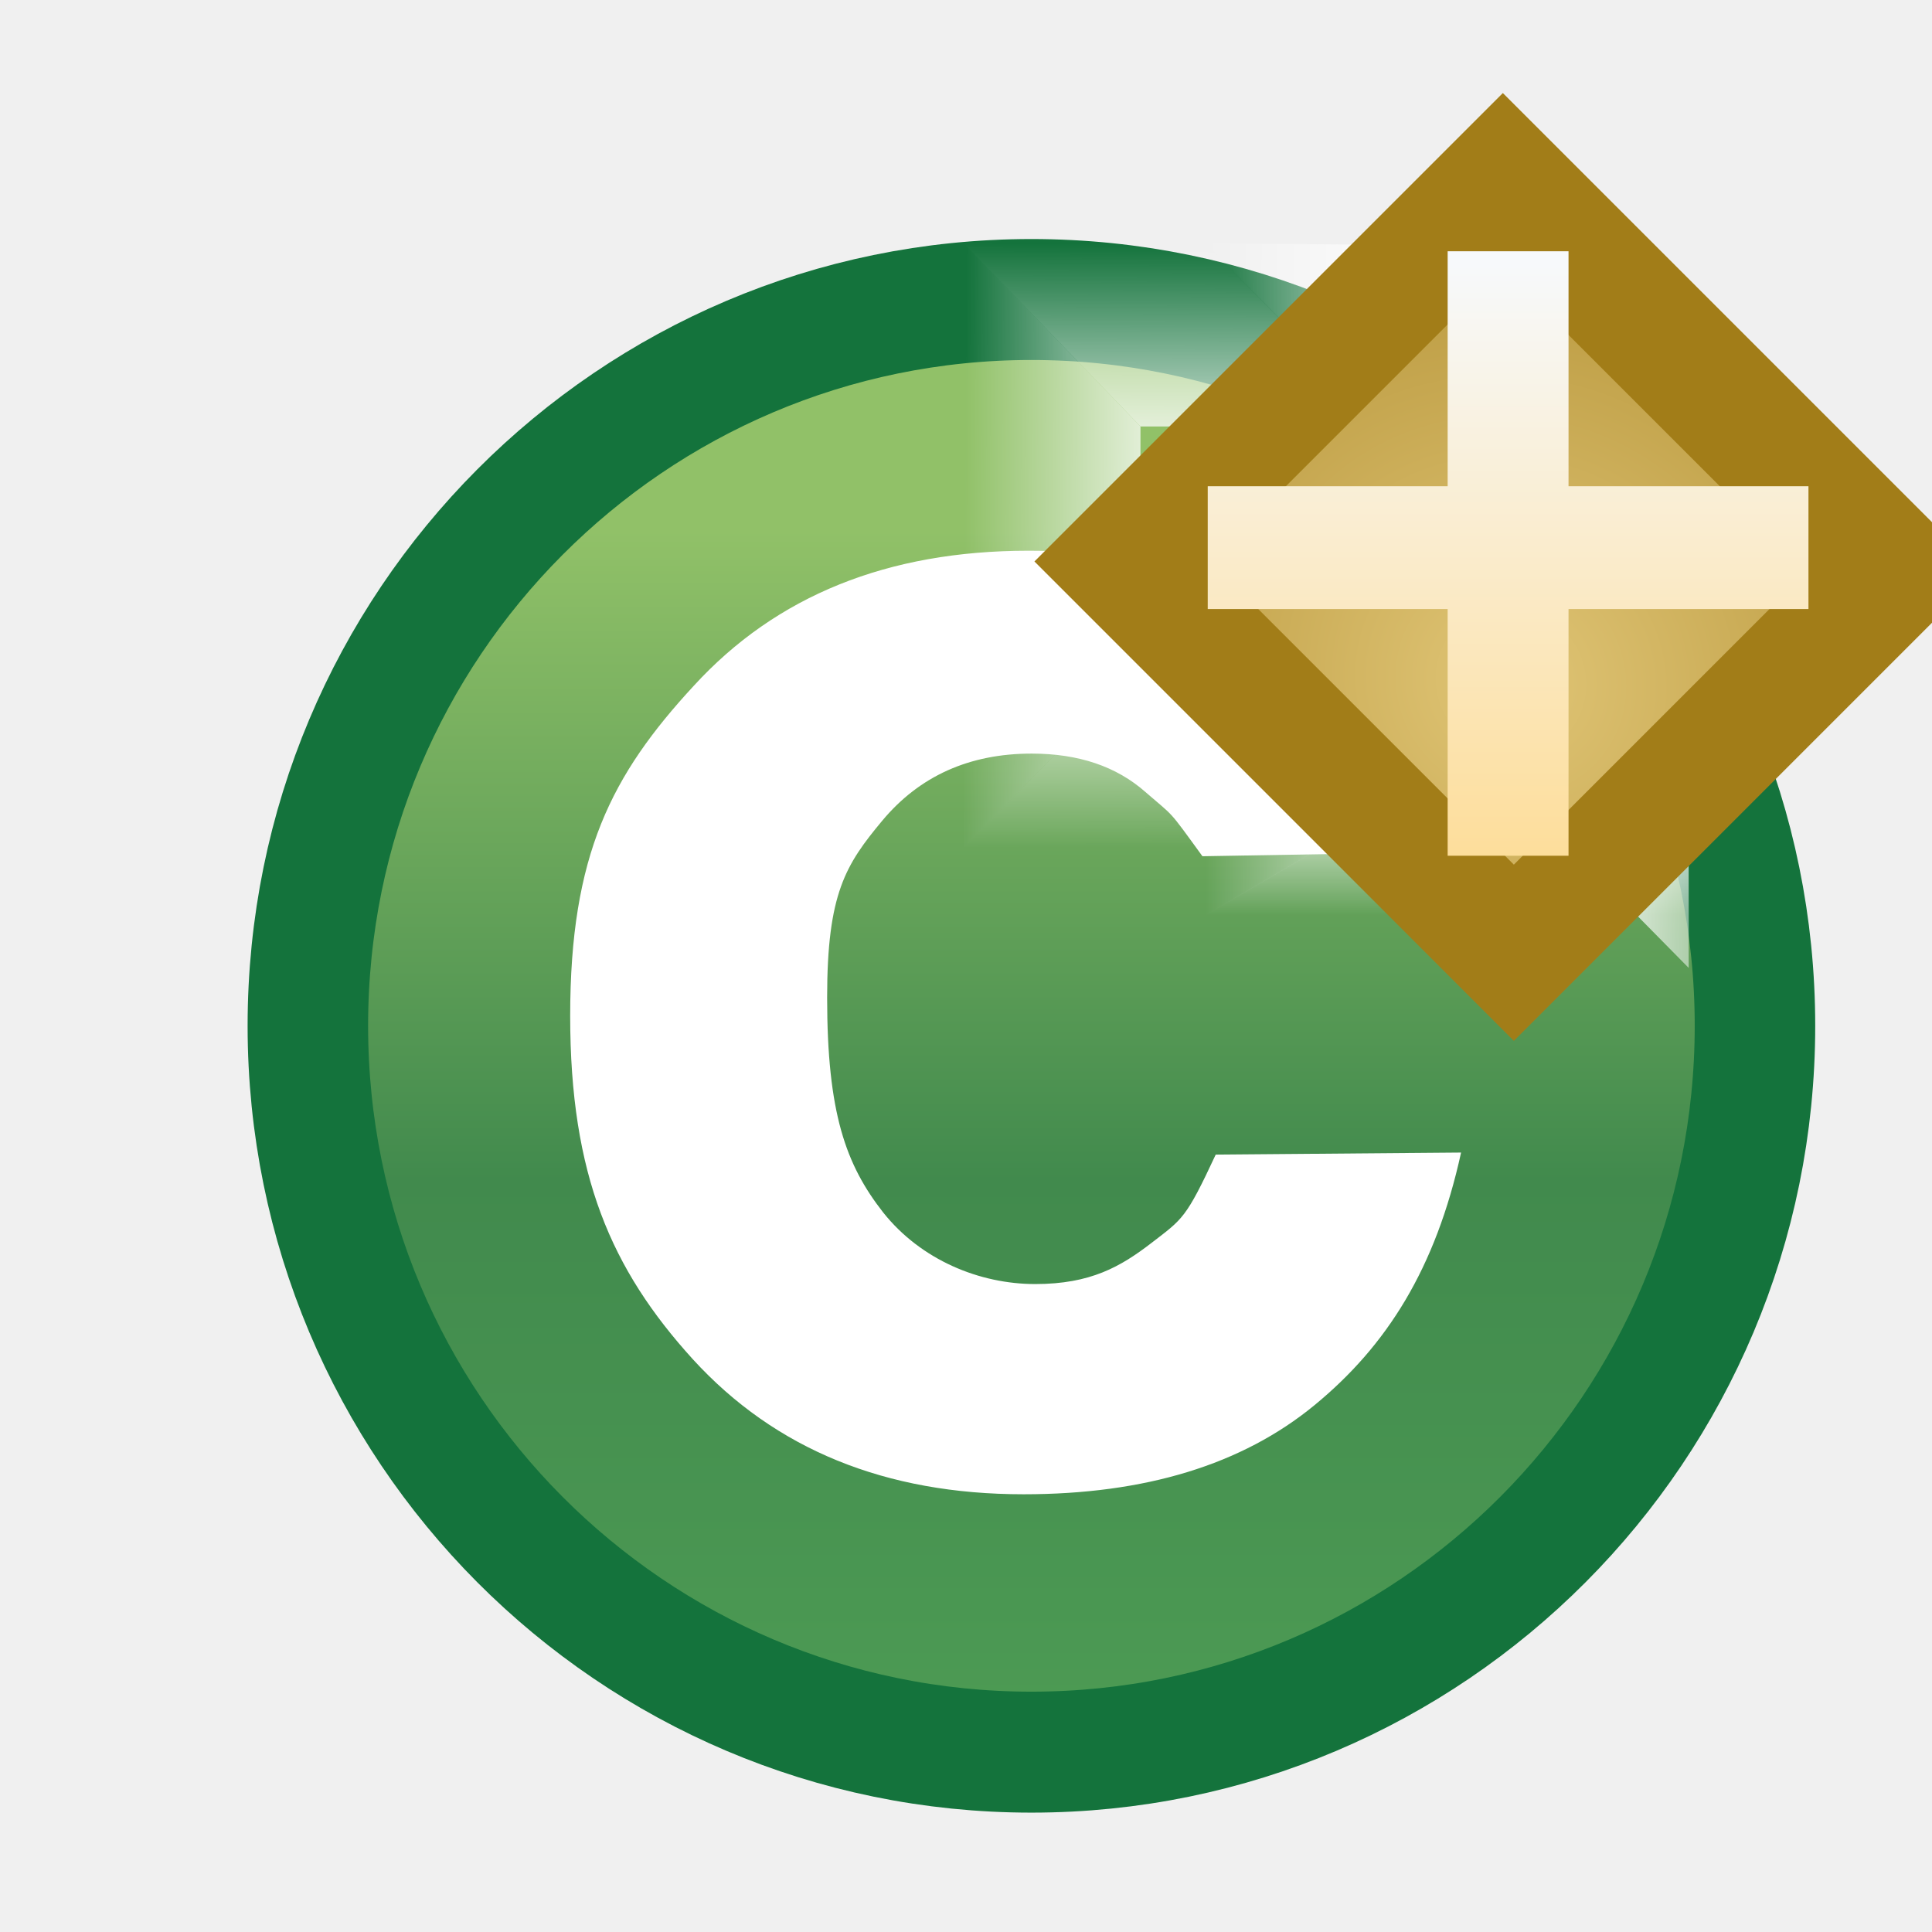
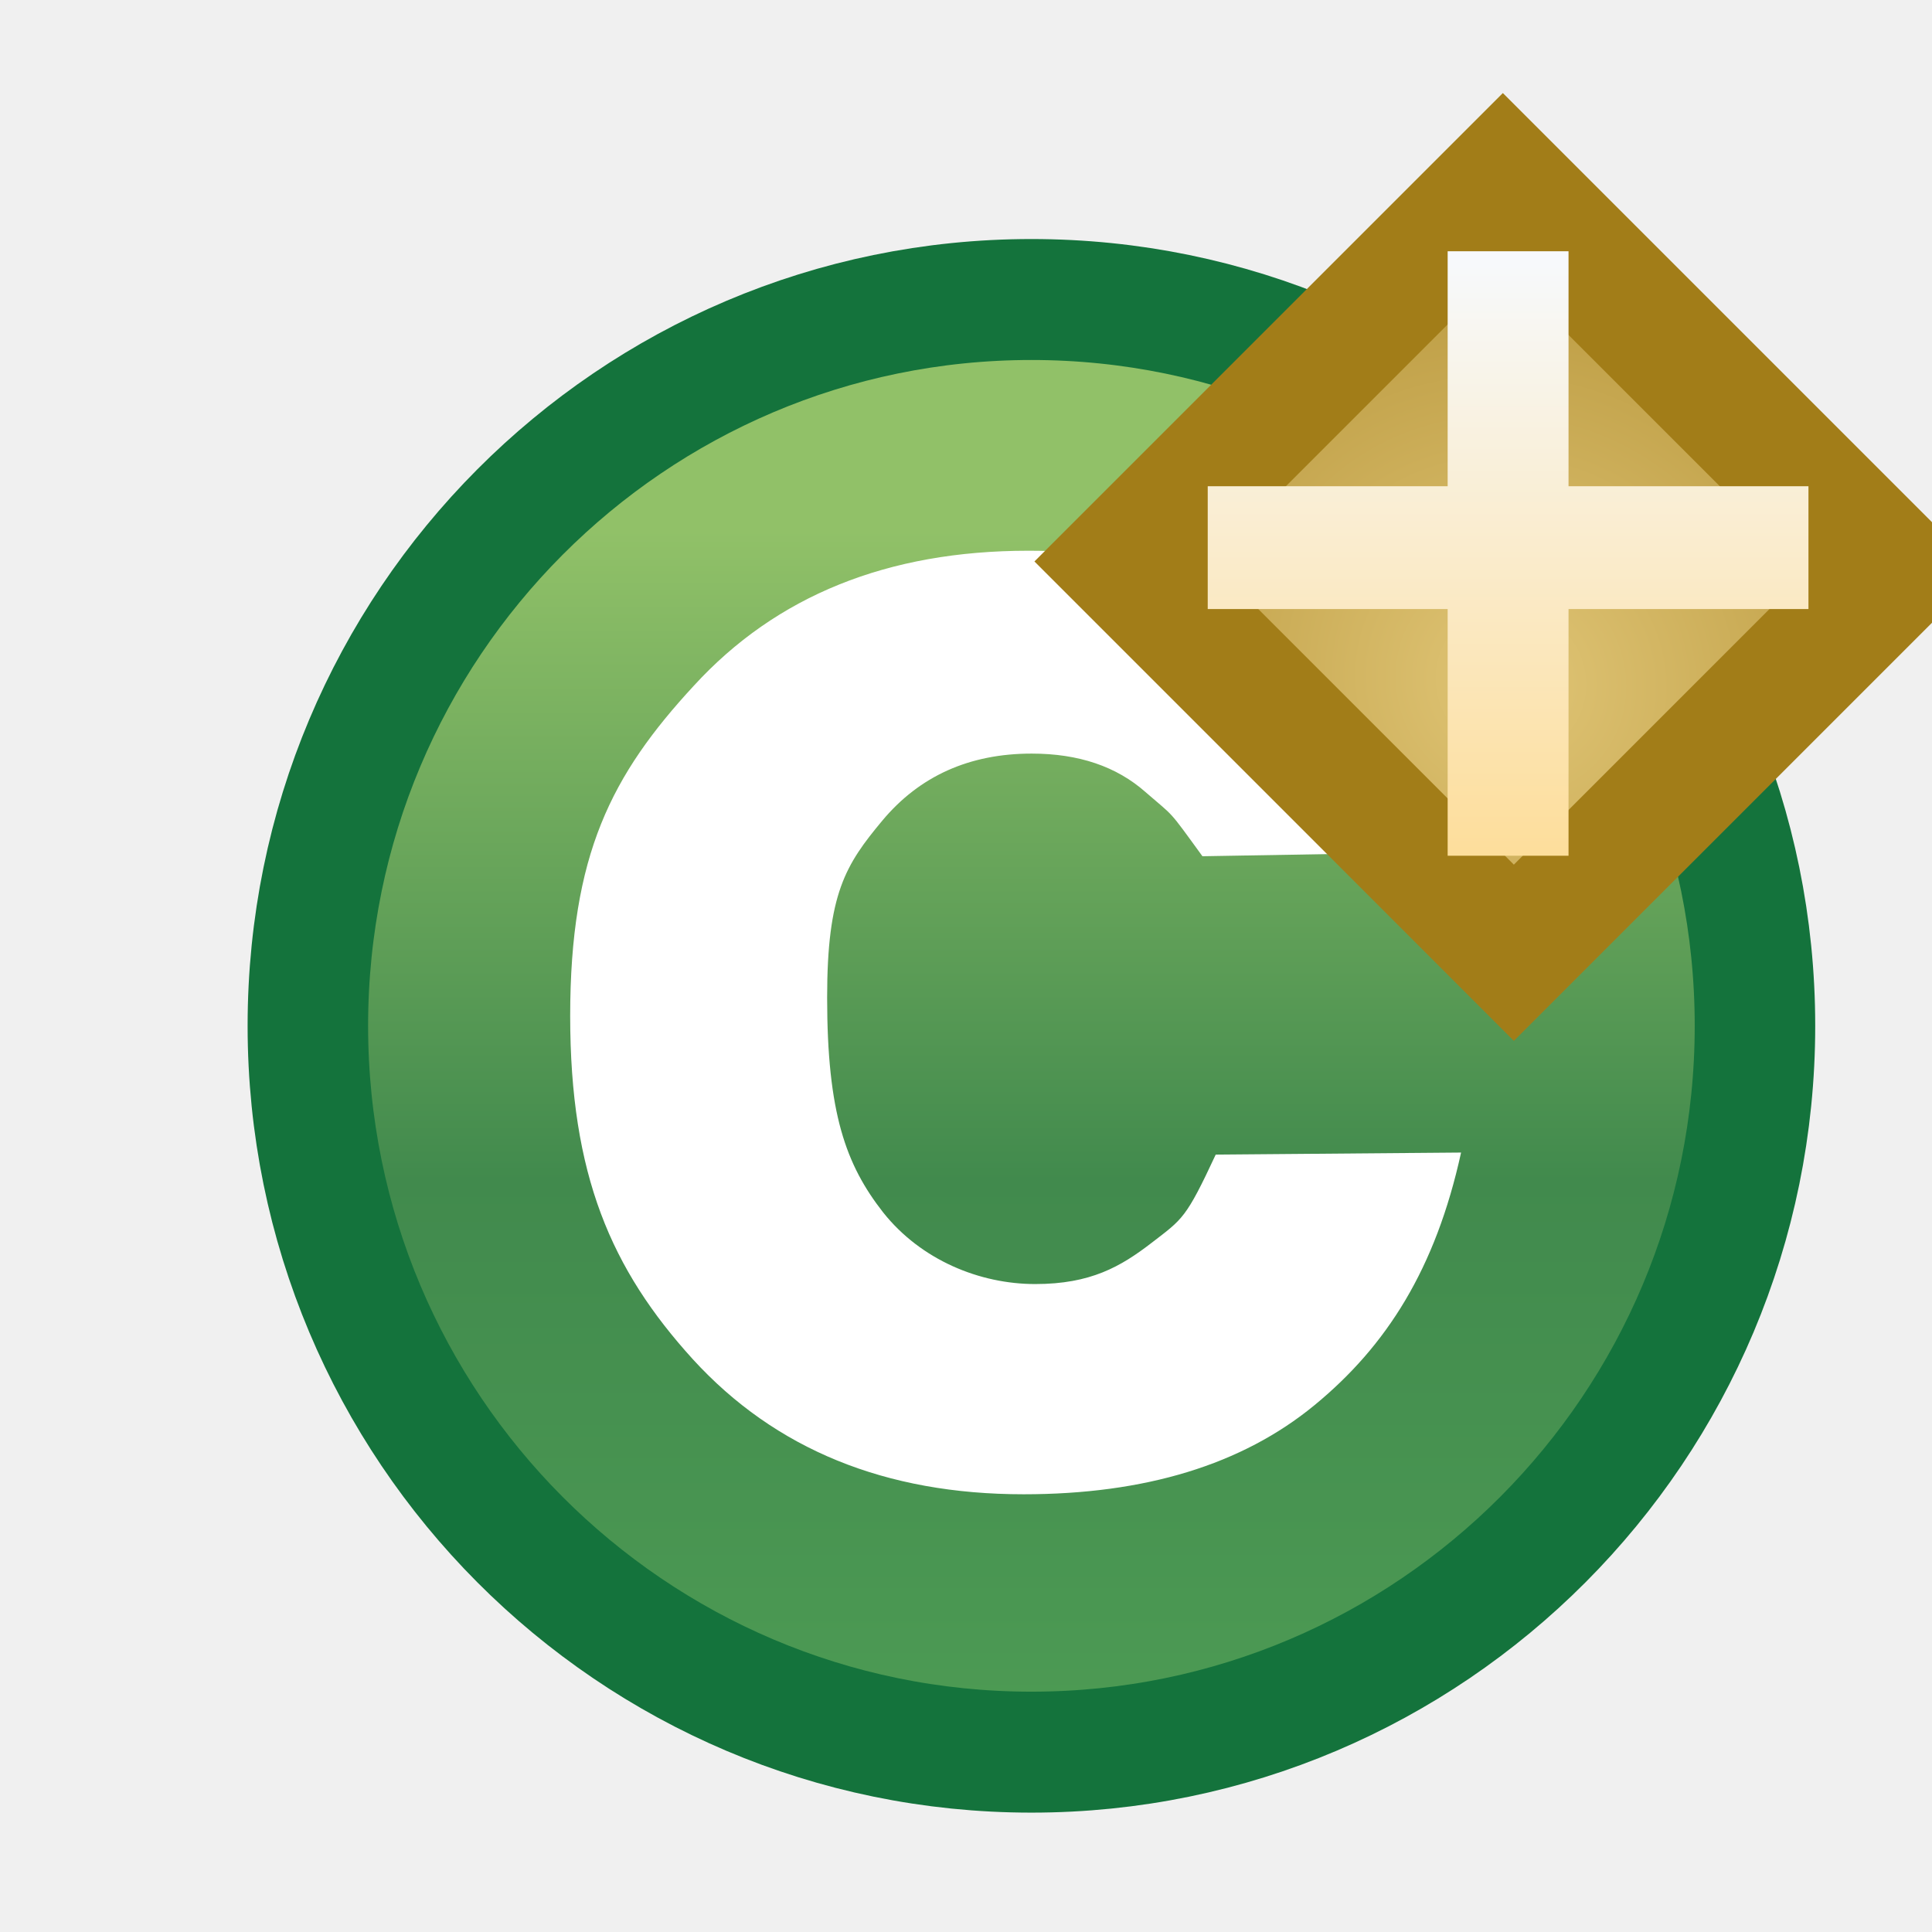
<svg xmlns="http://www.w3.org/2000/svg" xmlns:xlink="http://www.w3.org/1999/xlink" version="1.1" id="svg2" height="16" width="16">
  <defs id="defs4">
-     <filter id="filter8410-9-1" x="-0.24" width="1.48" y="-0.24" height="1.48" color-interpolation-filters="sRGB">
-       <feGaussianBlur stdDeviation="1.465" id="feGaussianBlur8412-2-6" />
-     </filter>
    <mask id="mask10620" maskUnits="userSpaceOnUse">
      <path transform="matrix(0.5548295,0,0,0.5548295,-206.9604,787.0865)" d="m 398.75,468.237 a 10.625,10.625 0 1 1 -21.25,0 10.625,10.625 0 1 1 21.25,0 z" id="path10622" style="font-size:13.589px;font-style:normal;font-weight:normal;line-height:125%;letter-spacing:0px;word-spacing:0px;fill:#ffffff;fill-opacity:1;stroke:#ffffff;stroke-width:2.166;stroke-linecap:round;stroke-linejoin:round;stroke-miterlimit:4;stroke-opacity:1;stroke-dasharray:none;stroke-dashoffset:0;display:inline;font-family:Sans" />
    </mask>
-     <linearGradient id="linearGradient5068-6-9-4-9">
-       <stop style="stop-color:#ffffff;stop-opacity:1;" offset="0" id="stop5070-8-0-4-9" />
-       <stop style="stop-color:#ffffff;stop-opacity:0;" offset="1" id="stop5072-3-6-1-7" />
-     </linearGradient>
    <linearGradient id="linearGradient4528-9-5-7-9-7-3">
      <stop id="stop4530-0-5-0-5-8-4" offset="0" style="stop-color:#e0c576;stop-opacity:1;" />
      <stop id="stop4532-7-9-3-3-6-1" offset="1" style="stop-color:#9e7916;stop-opacity:1" />
    </linearGradient>
    <linearGradient id="linearGradient6281-8-0-1-6-6-4-2-8-0">
      <stop style="stop-color:#f7f9fb;stop-opacity:1" offset="0" id="stop6283-0-2-2-1-2-0-1-6-0" />
      <stop style="stop-color:#ffd680;stop-opacity:1" offset="1" id="stop6285-5-0-9-7-6-9-9-1-9" />
    </linearGradient>
-     <linearGradient y2="6.984" x2="10.008" y1="5" x1="10" gradientTransform="translate(-15.01562,1046.636)" gradientUnits="userSpaceOnUse" id="linearGradient3329" xlink:href="#linearGradient5068-6-9-4-9" />
-     <linearGradient y2="1045.347" x2="12" y1="1043.362" x1="12" gradientTransform="matrix(1,0,0,0.5874469,-15.01562,440.0969)" gradientUnits="userSpaceOnUse" id="linearGradient3331" xlink:href="#linearGradient5068-6-9-4-9" />
-     <linearGradient y2="1043.347" x2="15.008" y1="1043.362" x1="13" gradientTransform="translate(-15.01562,10.2734)" gradientUnits="userSpaceOnUse" id="linearGradient3333" xlink:href="#linearGradient5068-6-9-4-9" />
-     <linearGradient y2="1042.362" x2="10.008" y1="1042.362" x1="12" gradientTransform="matrix(1,0,0,0.5874469,-15.01562,440.0969)" gradientUnits="userSpaceOnUse" id="linearGradient3335" xlink:href="#linearGradient5068-6-9-4-9" />
-     <linearGradient y2="1041.347" x2="8.008" y1="1041.362" x1="10" gradientTransform="translate(-15.01562,10.2734)" gradientUnits="userSpaceOnUse" id="linearGradient3337" xlink:href="#linearGradient5068-6-9-4-9" />
-     <linearGradient y2="1038.347" x2="10.008" y1="1040.362" x1="10" gradientTransform="translate(-15.01562,10.2734)" gradientUnits="userSpaceOnUse" id="linearGradient3339" xlink:href="#linearGradient5068-6-9-4-9" />
-     <linearGradient y2="1038.347" x2="10.008" y1="1038.362" x1="12" gradientTransform="translate(-15.01562,10.2734)" gradientUnits="userSpaceOnUse" id="linearGradient3341" xlink:href="#linearGradient5068-6-9-4-9" />
-     <linearGradient y2="1043.347" x2="14" y1="1041.362" x1="14" gradientTransform="translate(-15.01562,10.2734)" gradientUnits="userSpaceOnUse" id="linearGradient3343" xlink:href="#linearGradient5068-6-9-4-9" />
    <radialGradient r="3.48" fy="-738.838" fx="-757.205" cy="-738.838" cx="-757.205" gradientTransform="matrix(1.850818,-8.813921e-6,8.4531434e-6,1.775059,644.2498,572.6361)" gradientUnits="userSpaceOnUse" id="radialGradient3345" xlink:href="#linearGradient4528-9-5-7-9-7-3" />
    <linearGradient y2="7.549" x2="0.938" y1="4.844" x1="0.938" gradientTransform="matrix(2.319989,0,0,2.319989,10.19969,1043.185)" gradientUnits="userSpaceOnUse" id="linearGradient3347" xlink:href="#linearGradient6281-8-0-1-6-6-4-2-8-0" />
    <linearGradient xlink:href="#linearGradient10798-1-9-3-7-6-8-9-0-9-1-2" id="linearGradient3929-5-7" gradientUnits="userSpaceOnUse" x1="388.637" y1="478.188" x2="388.637" y2="462.115" />
    <linearGradient id="linearGradient10798-1-9-3-7-6-8-9-0-9-1-2">
      <stop id="stop10800-5-2-1-8-20-6-4-9-8-2-5" offset="0" style="stop-color:#4f9e55;stop-opacity:1" />
      <stop style="stop-color:#418a4d;stop-opacity:1" offset="0.5" id="stop10806-6-8-5-3-9-24-8-4-3-2-9" />
      <stop id="stop10802-1-5-3-0-4-8-4-2-9-2-7" offset="1" style="stop-color:#91c168;stop-opacity:1;" />
    </linearGradient>
  </defs>
  <g transform="translate(0,-1036.362)" style="display:inline" id="layer1">
-     <g id="g11331-3-1-1" style="display:inline" transform="matrix(0.279033,0,0,0.279033,-100.5321,912.079)">
-       <g style="fill:#737986;fill-opacity:1;stroke:#595e68;stroke-opacity:1" id="g13408-8" />
-     </g>
    <g id="g6124-3" style="display:inline" transform="matrix(-1,0,0,1,16.12959,8.014063)">
-       <g id="text6430" style="font-size:13.589px;font-style:normal;font-weight:normal;line-height:125%;letter-spacing:0px;word-spacing:0px;fill:#ffffff;fill-opacity:1;stroke:none;font-family:Sans" transform="scale(-1,1)" />
      <g id="g6438" style="font-size:13.589px;font-style:normal;font-weight:normal;line-height:125%;letter-spacing:0px;word-spacing:0px;fill:#ffffff;fill-opacity:1;stroke:none;display:inline;font-family:Sans" transform="scale(-1,1)">
-         <g transform="translate(-16.99939,-10.04321)" style="font-size:13.589px;font-style:normal;font-weight:normal;line-height:125%;letter-spacing:0px;word-spacing:0px;fill:#ffffff;fill-opacity:1;stroke:none;display:inline;font-family:Sans" mask="url(#mask10620)" id="g8461-0">
-           <g style="fill:#ffffff;stroke:#ffffff;display:inline" transform="matrix(0.5123796,0,0,0.5123796,21.78802,514.8929)" id="g7590-1-0-4">
-             <path style="opacity:0.85;fill:#ffffff;stroke:#ffffff;stroke-width:5.855;stroke-linecap:round;stroke-linejoin:round;stroke-miterlimit:4;stroke-opacity:1;stroke-dasharray:none;display:inline;filter:url(#filter8410-9-1)" d="m -16.307,1023.014 c 0,0 0.755,2.755 2.663,4.663 1.909,1.909 4.663,2.663 4.663,2.663 0,0 -2.739,0.739 -4.663,2.663 -1.924,1.924 -2.663,4.663 -2.663,4.663 0,0 -0.677,-2.677 -2.663,-4.663 -1.987,-1.987 -4.663,-2.663 -4.663,-2.663 0,0 2.802,-0.802 4.663,-2.663 1.862,-1.862 2.663,-4.663 2.663,-4.663 z" id="rect6501-1-6-8-6" />
-           </g>
-         </g>
-         <g transform="translate(0.0625,0.625)" id="g10525">
-           <g id="g7590-1-9" transform="matrix(0.5123796,0,0,0.5123796,4.538635,504.1621)" style="font-size:13.589px;font-style:normal;font-weight:normal;line-height:125%;letter-spacing:0px;word-spacing:0px;fill:#ffffff;fill-opacity:1;stroke:none;display:inline;font-family:Sans" />
-         </g>
        <g id="g4193" style="display:inline" transform="translate(-16.12959,-8.014062)">
          <g id="g6124-3-3" style="display:inline" transform="matrix(-1,0,0,1,16.12959,8.014063)">
-             <g id="text6430-8" style="font-style:normal;font-weight:normal;font-size:13.589px;line-height:125%;font-family:Sans;letter-spacing:0px;word-spacing:0px;fill:#ffffff;fill-opacity:1;stroke:none" transform="scale(-1,1)" />
            <g id="g6438-8" style="font-style:normal;font-weight:normal;font-size:13.589px;line-height:125%;font-family:Sans;letter-spacing:0px;word-spacing:0px;display:inline;fill:#ffffff;fill-opacity:1;stroke:none" transform="scale(-1,1)">
              <circle transform="matrix(0.6688434,0,0,0.6713976,-267.1827,722.4703)" id="path10796-2-6-2" style="display:inline;fill:url(#linearGradient3929-5-7);fill-opacity:1;stroke:#14733c;stroke-width:1.492;stroke-linecap:round;stroke-linejoin:round;stroke-miterlimit:4;stroke-dasharray:none;stroke-dashoffset:0;stroke-opacity:1" cx="388.125" cy="468.237" r="8.959" />
-               <g id="text3782" style="font-size:15.569px;font-family:Sans;fill:#ffffff" transform="scale(0.9440051,1.059316)" />
            </g>
          </g>
          <path id="path3817" style="font-style:normal;font-variant:normal;font-weight:bold;font-stretch:normal;font-size:15.569px;line-height:125%;font-family:Arial;letter-spacing:0px;word-spacing:0px;display:inline;fill:#ffffff;fill-opacity:1;stroke:none" d="m 9.958,1043.453 c -0.29,-0.399 -0.226,-0.318 -0.471,-0.531 -0.241,-0.213 -0.555,-0.319 -0.943,-0.319 -0.515,0 -0.928,0.185 -1.237,0.555 -0.304,0.365 -0.457,0.603 -0.457,1.465 -2.8e-6,0.958 0.155,1.385 0.464,1.78 0.314,0.395 0.8,0.593 1.259,0.593 0.459,0 0.708,-0.144 0.965,-0.342 0.257,-0.198 0.283,-0.2 0.53,-0.73 l 2.032,-0.017 c -0.211,0.963 -0.616,1.601 -1.215,2.093 -0.599,0.492 -1.402,0.737 -2.408,0.737 -1.144,0 -2.057,-0.372 -2.739,-1.118 -0.677,-0.745 -1.016,-1.526 -1.016,-2.844 0,-1.333 0.341,-1.995 1.024,-2.734 0.682,-0.745 1.605,-1.118 2.769,-1.118 0.952,0 1.708,0.213 2.268,0.639 0.565,0.42 1.032,0.988 1.278,1.855 z" />
        </g>
      </g>
      <g transform="matrix(-1,0,0,1,1.137506,-18.25614)" id="g6432" style="display:inline">
-         <path id="path5581-1-1" d="m -7.008,1053.62 2,0 1.492,-1.484 -2.031,0 z" style="fill:url(#linearGradient3329);fill-opacity:1;stroke:none;display:inline" />
-         <path id="path5581-1-1-8" d="m -5.008,1054.182 4,0 0,-0.587 -0.477,-0.285 -2.031,0 z" style="display:inline;fill:url(#linearGradient3331);fill-opacity:1;stroke:none" />
-         <path id="path5581-1-1-7" d="m -1.484,1052.136 0,2 0.477,0.484 0,-2 z" style="fill:url(#linearGradient3333);fill-opacity:1;stroke:none;display:inline" />
-         <path id="path5581-1-1-6" d="m -5.008,1053.008 0,1.175 1.492,-0.872 0,-1.175 z" style="display:inline;fill:url(#linearGradient3335);fill-opacity:1;stroke:none" />
-         <path id="path5581-1-1-1" d="m -7.008,1048.62 0,5 1.461,-1.484 0,-2 z" style="fill:url(#linearGradient3337);fill-opacity:1;stroke:none;display:inline" />
-         <path id="path5581-1-1-89" d="m -5.008,1048.62 -2,0 1.461,1.516 2.031,0 z" style="fill:url(#linearGradient3339);fill-opacity:1;stroke:none;display:inline" />
-         <path id="path5581-1-1-2" d="m -5.008,1048.62 0,0 1.504,1.527 0,-1.516 z" style="fill:url(#linearGradient3341);fill-opacity:1;stroke:none;display:inline" />
-         <path id="path5581-1-1-79" d="m -1.012,1052.136 -0.473,0 0.477,0.484 -0.004,0 z" style="fill:url(#linearGradient3343);fill-opacity:1;stroke:none;display:inline" />
        <g transform="translate(-5.536708,-5.624035)" id="g4514" style="display:inline">
          <g transform="translate(-9.9375,0)" id="g4522">
            <rect transform="matrix(-0.7071068,-0.7071068,0.7071068,-0.7071068,0,0)" y="-740.411" x="-758.823" height="4.454" width="4.583" id="rect3910" style="fill:url(#radialGradient3345);fill-opacity:1;stroke:#a27d18;stroke-width:1.032;stroke-miterlimit:4;stroke-opacity:1;stroke-dasharray:none;display:inline" />
            <path style="fill:url(#linearGradient3347);fill-opacity:1;stroke:none;display:inline" d="m 12.471,1054.309 1.001,0 0,1.946 1.987,0 0,1.017 -1.987,0 0,2.043 -1.001,0 0,-2.043 -1.987,0 0,-1.017 1.987,0 z" id="path5581-5-5" />
          </g>
        </g>
      </g>
    </g>
  </g>
</svg>
